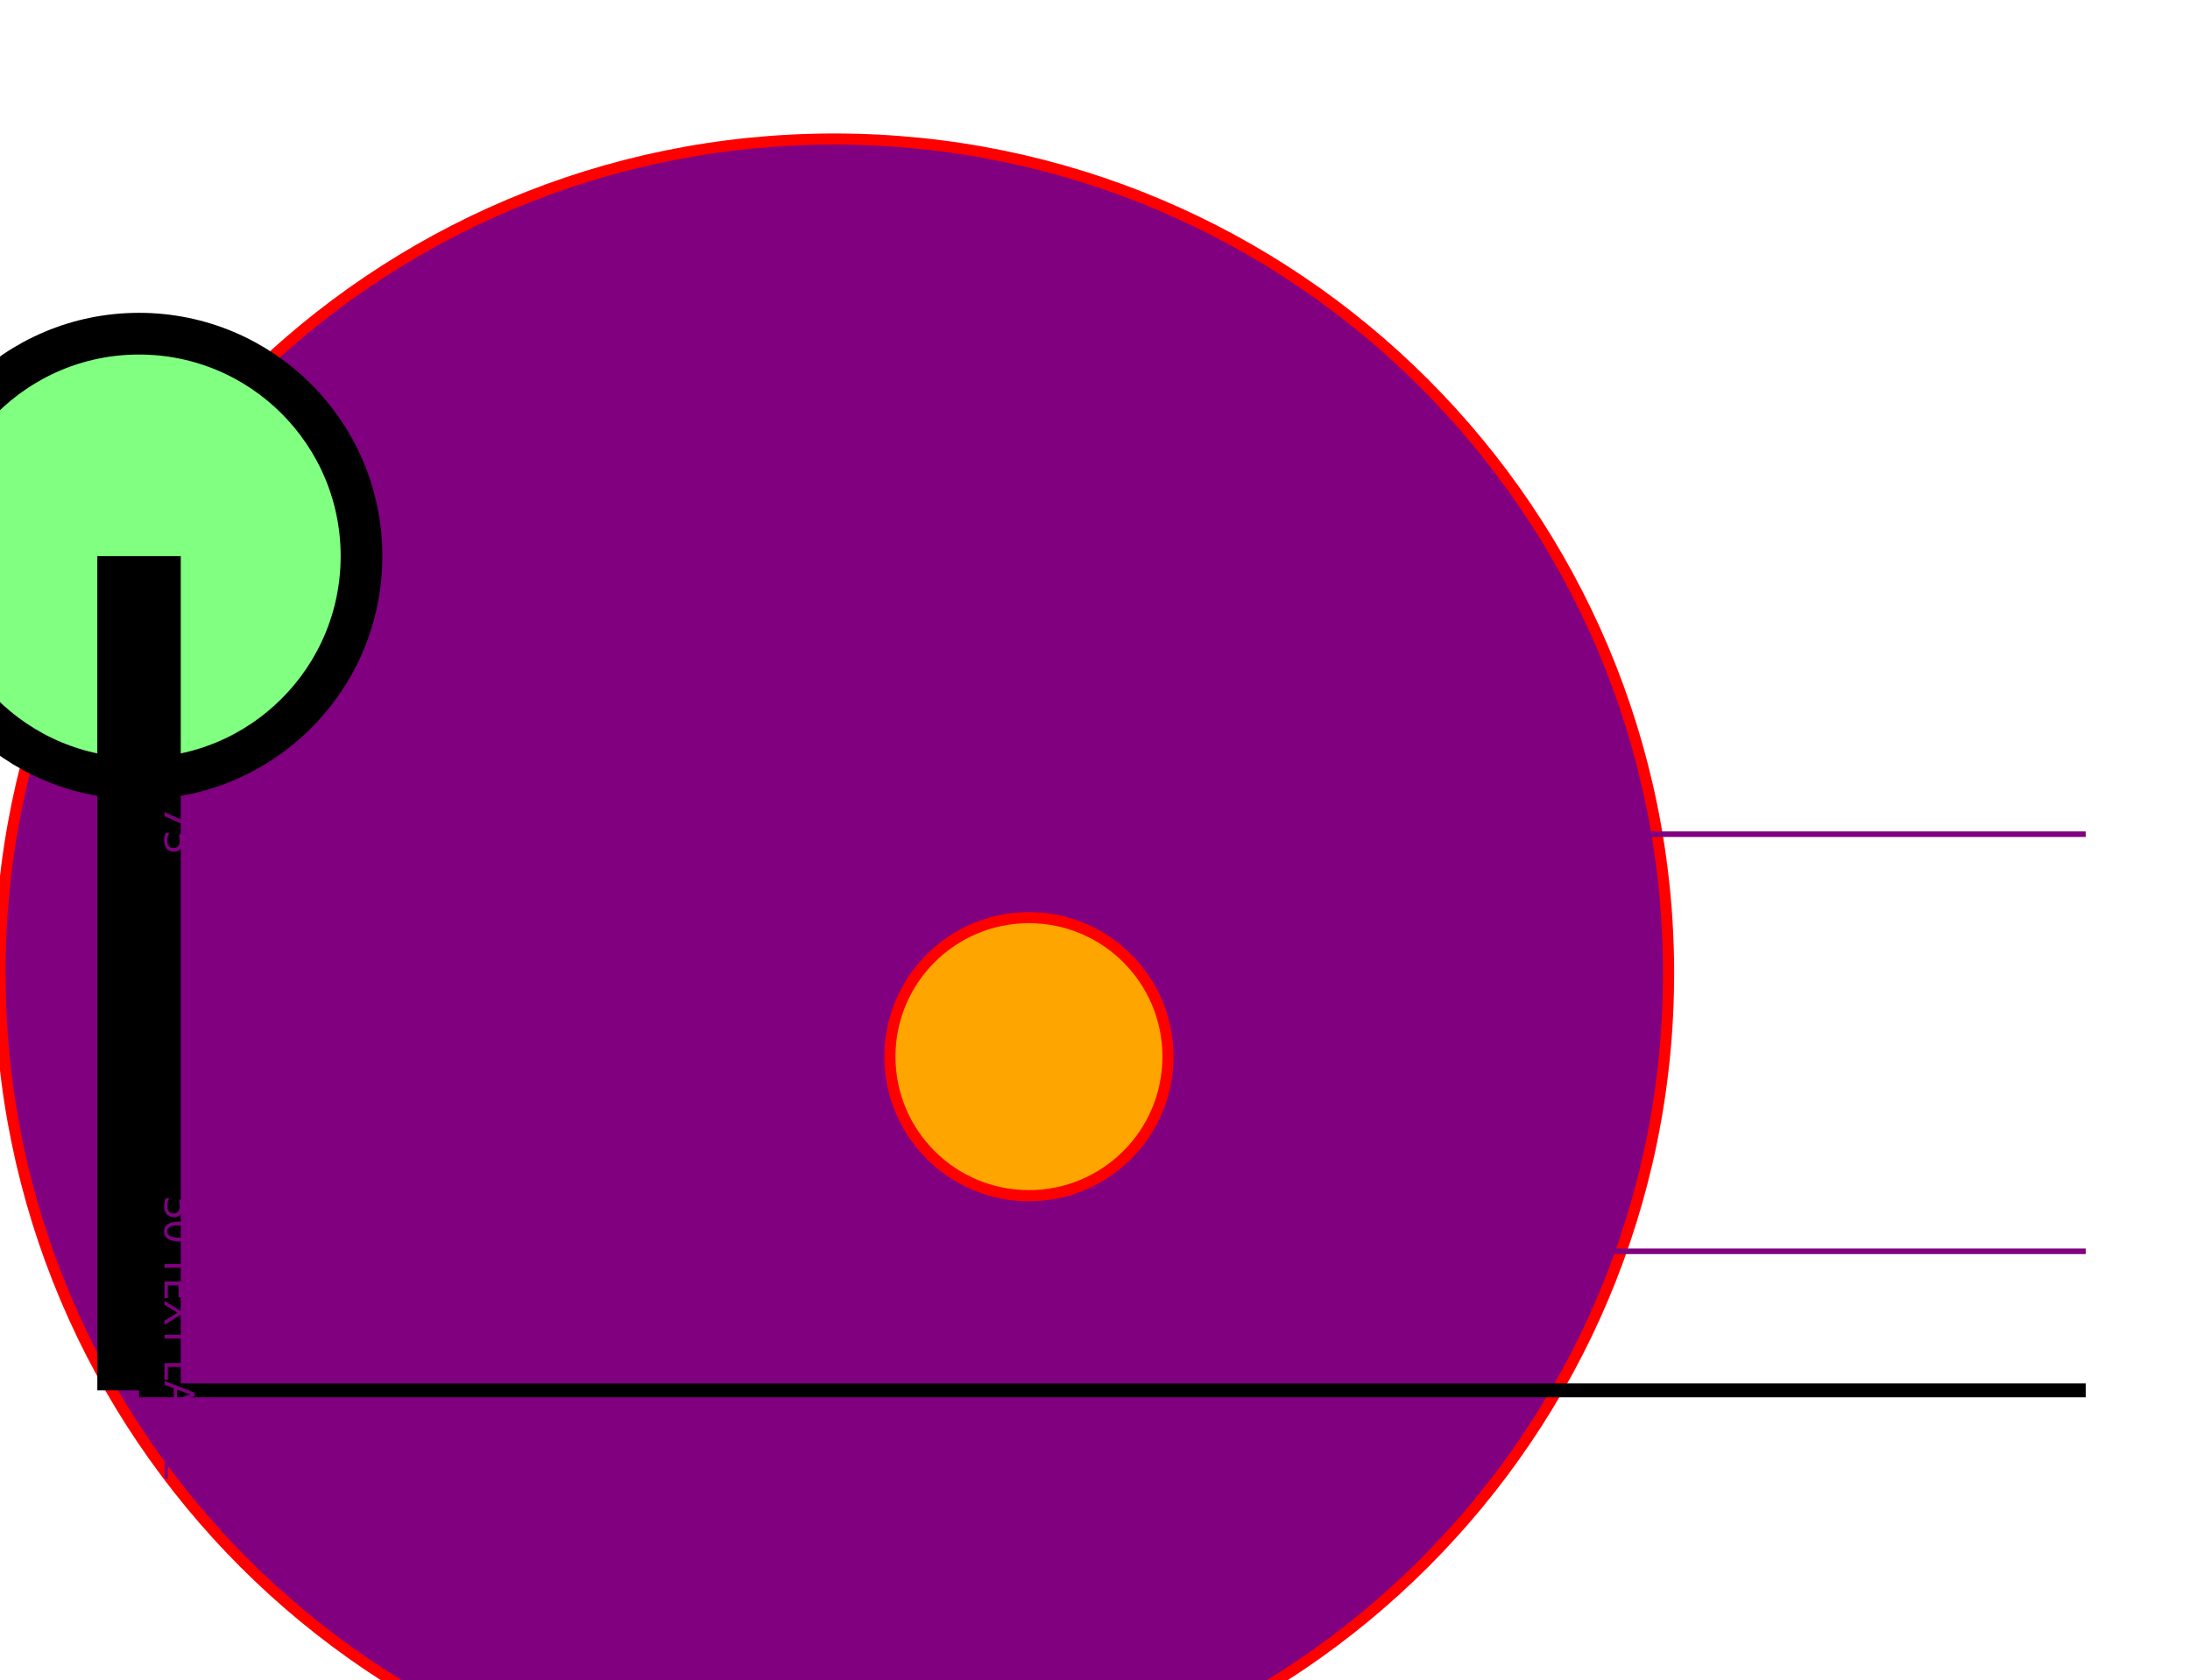
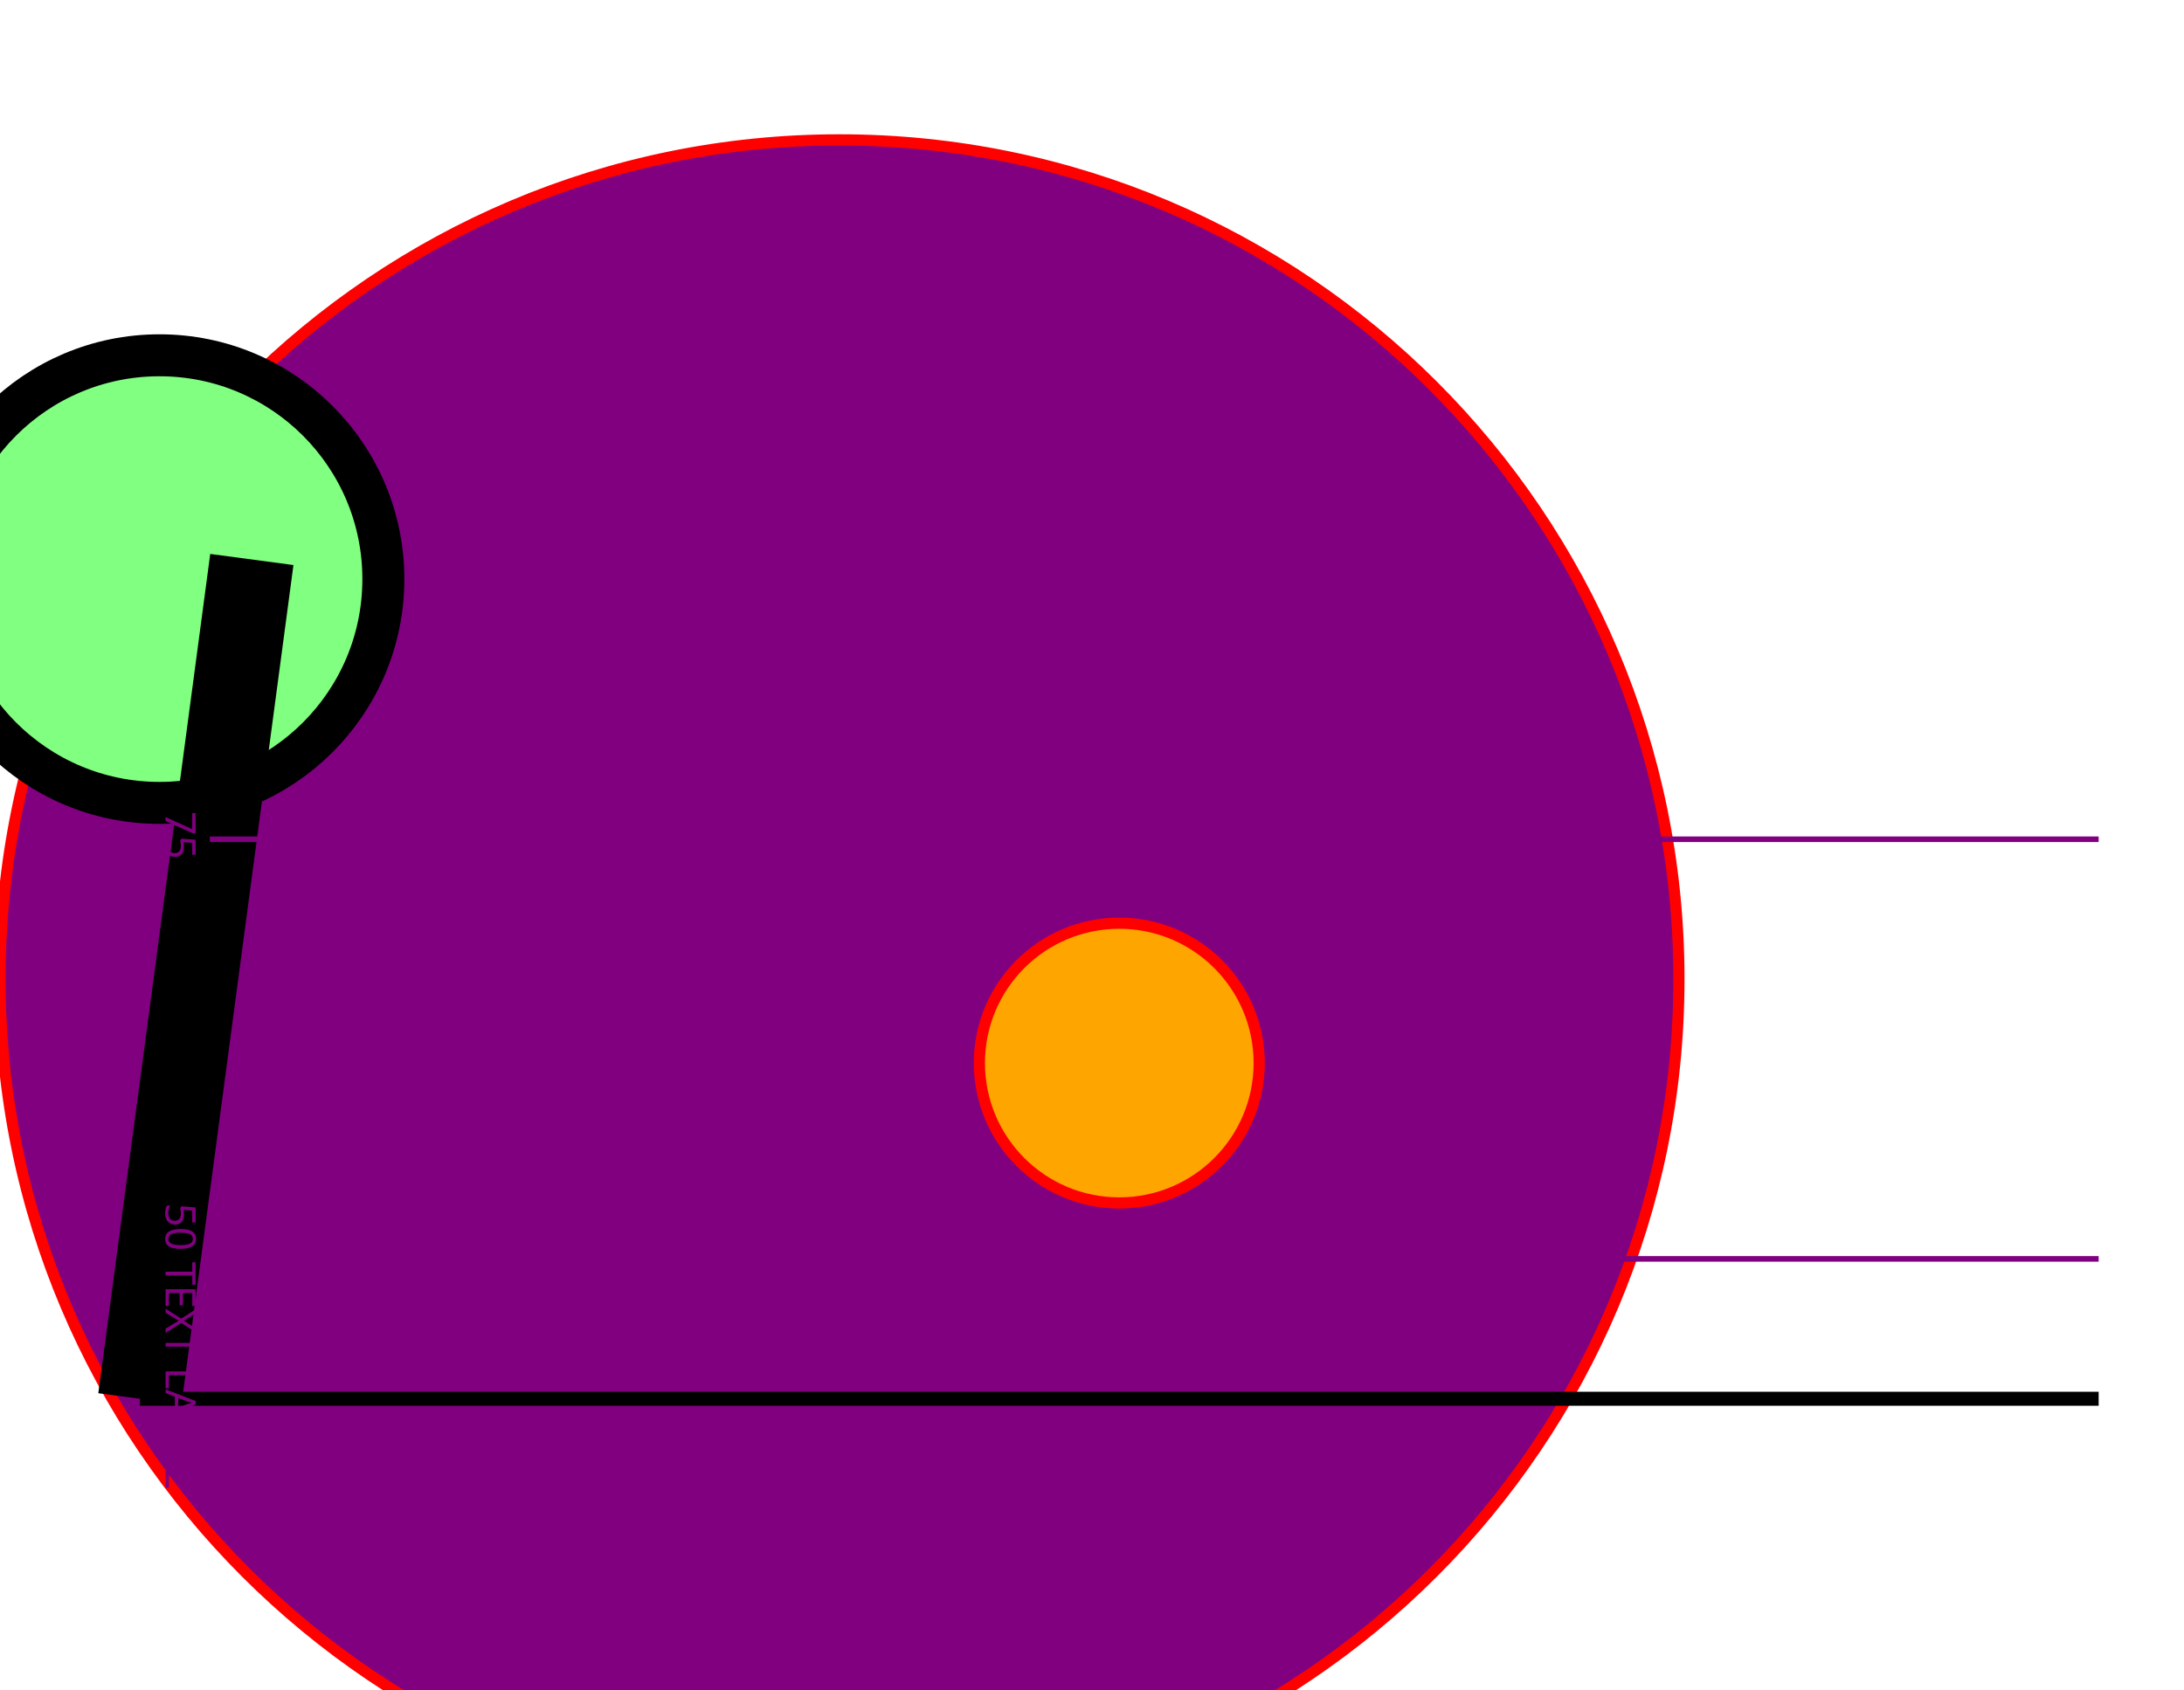
<svg xmlns="http://www.w3.org/2000/svg" width="100%" height="100%">
  <g alignment-baseline="baseline" transform="translate (50, 200)">
    <circle cx="250" cy="150" r="300" stroke="red" fill="purple" stroke-width="4" />
-     <circle cx="320" cy="180" r="50" stroke="red" fill="orange" stroke-width="4" />
-     <circle cx="0" cy="0" r="80" stroke="black" fill="#80ff80" stroke-width="15" />
+     <circle cx="350" cy="180" r="50" stroke="red" fill="orange" stroke-width="4" />
+     <circle cx="07" cy="07" r="80" stroke="black" fill="#80ff80" stroke-width="15" />
    <line x1="0" y1="300" x2="700" y2="300" stroke="black" stroke-width="5" />
-     <line x1="0" y1="300" x2="0" y2="0" stroke="black" stroke-width="30" />
+     <line x1="0" y1="300" x2="40" y2="0" stroke="black" stroke-width="30" />
    <line x1="25" y1="250" x2="700" y2="250" stroke="purple" stroke-width="2" />
    <text x="15" y="230" fill="purple" style="font-family:sans-serif;font-size:15px; writing-mode: tb; glyph-orientation-vertical: 5">50 TEXT LABEL</text>
    <line x1="25" y1="100" x2="700" y2="100" stroke="purple" stroke-width="2" />
    <text x="15" y="90" fill="purple" style="font-family:sans-serif;font-size:15px; writing-mode: tb; glyph-orientation-horizontal: 5">75</text>
  </g>
</svg>
